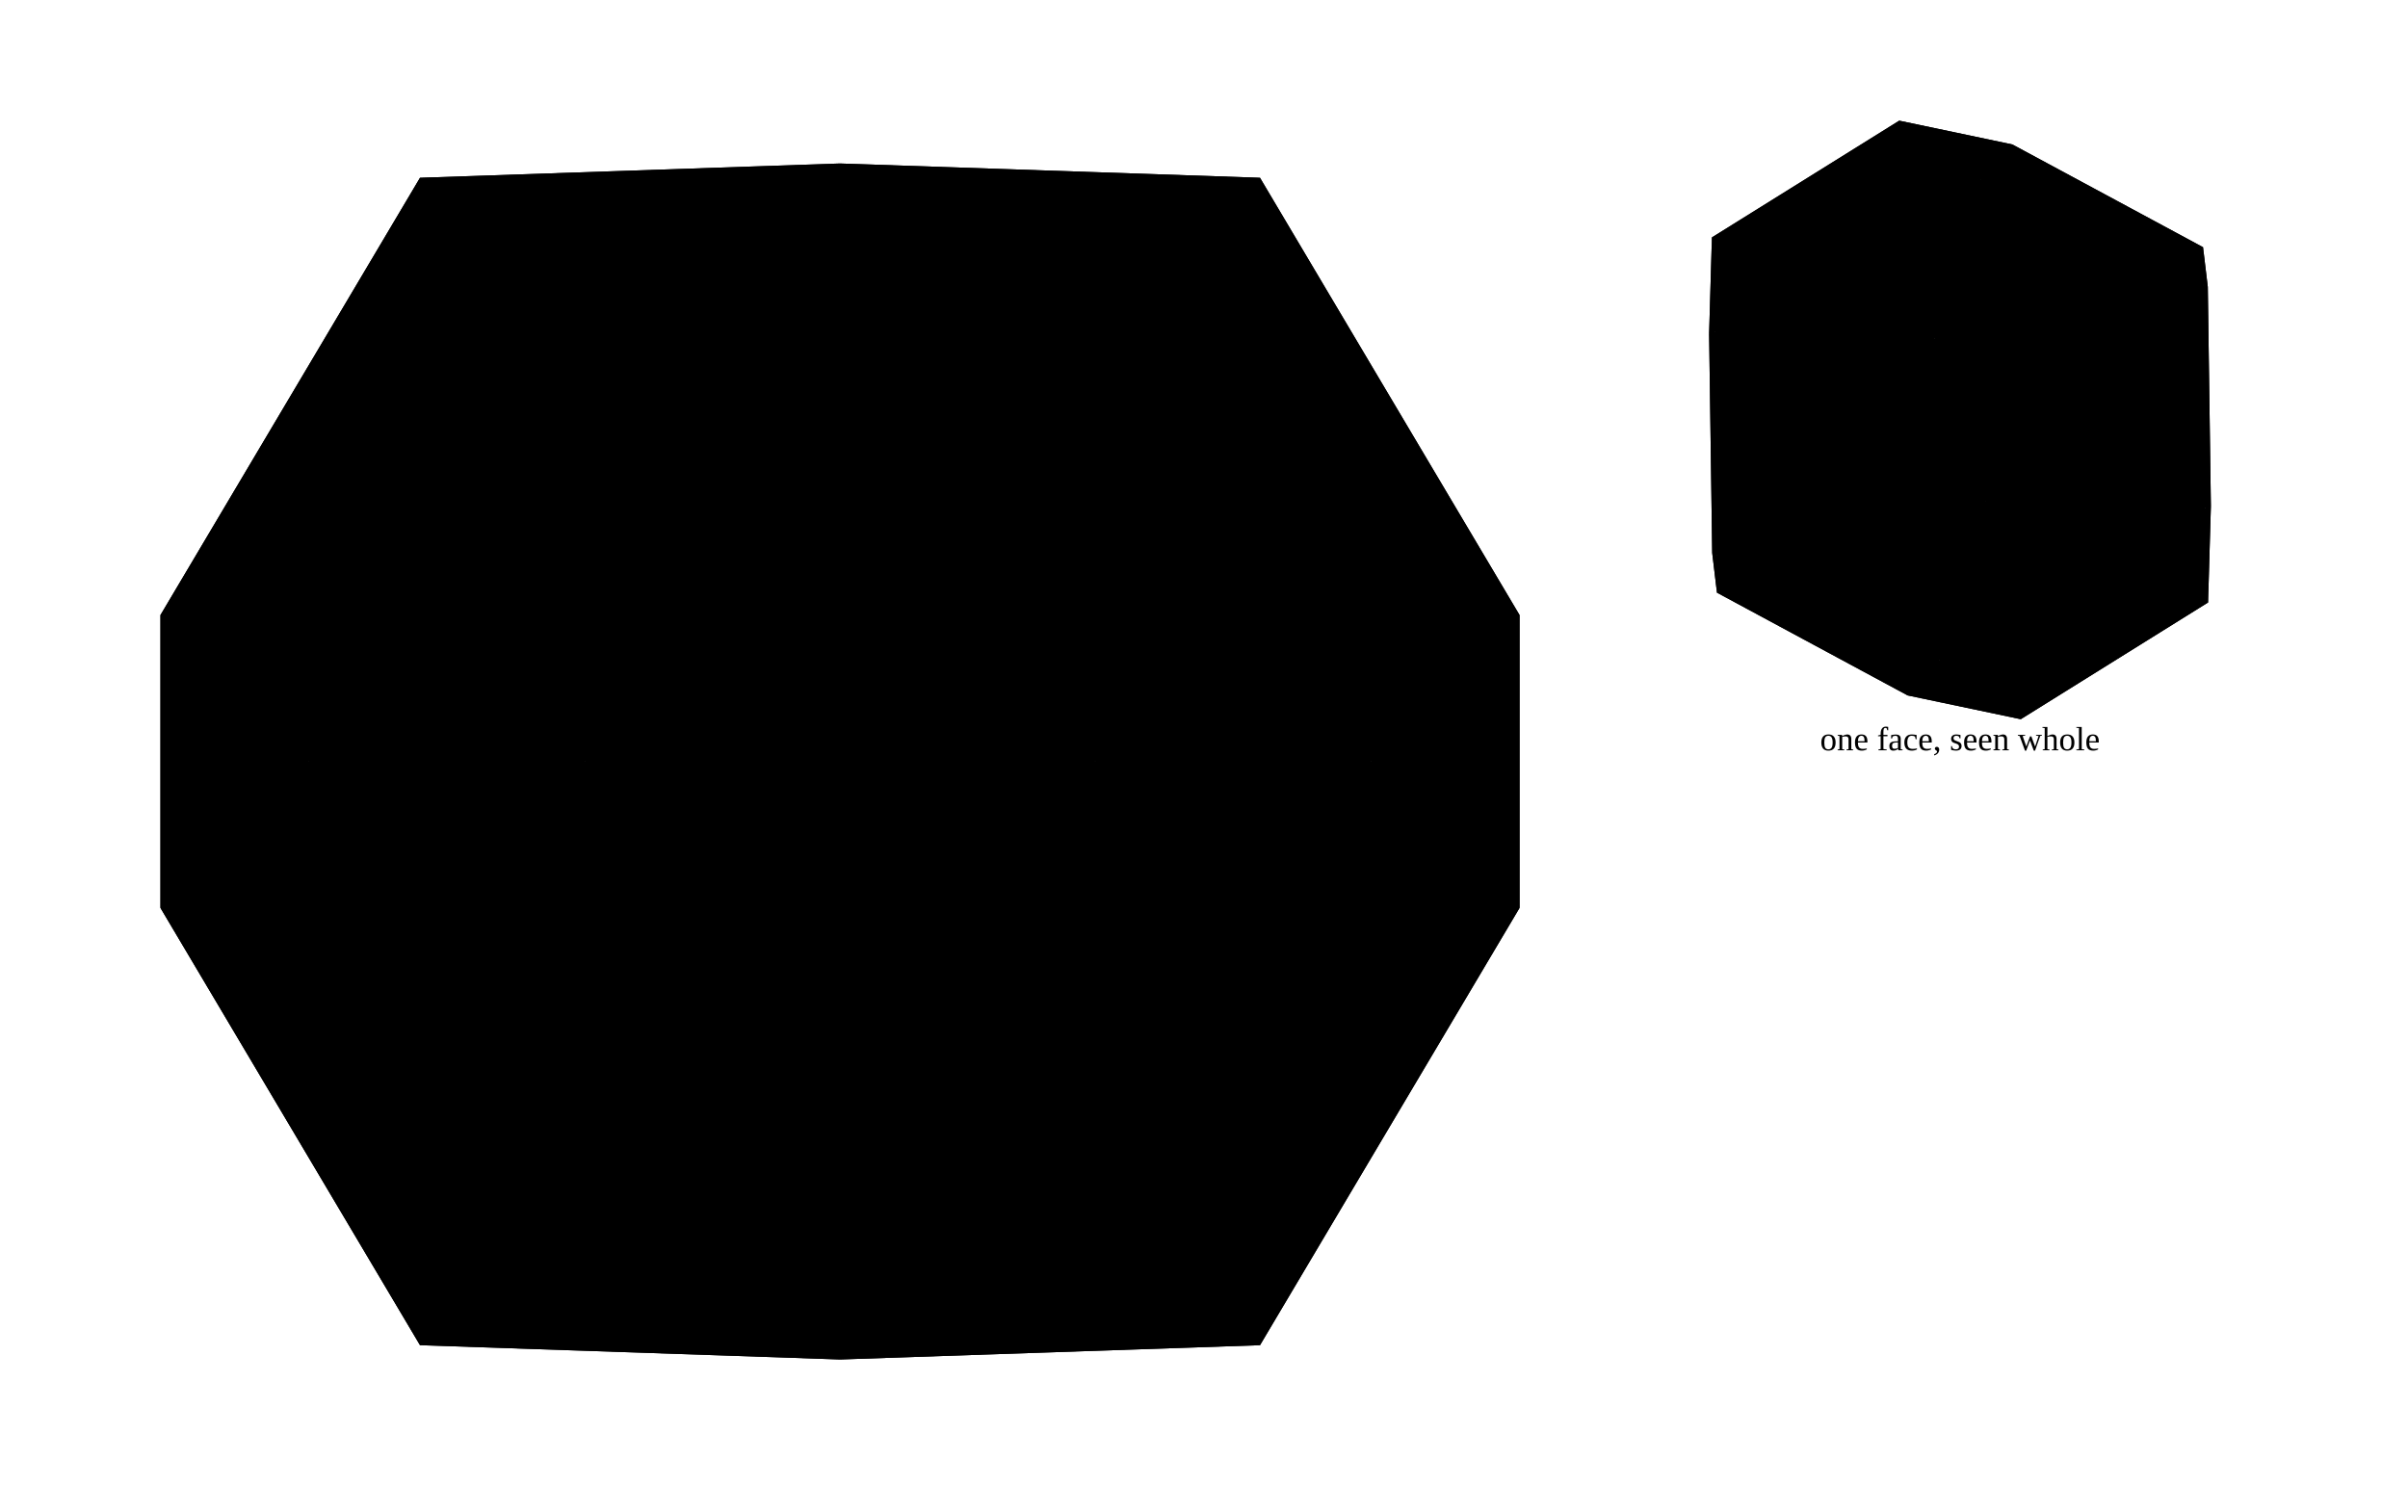
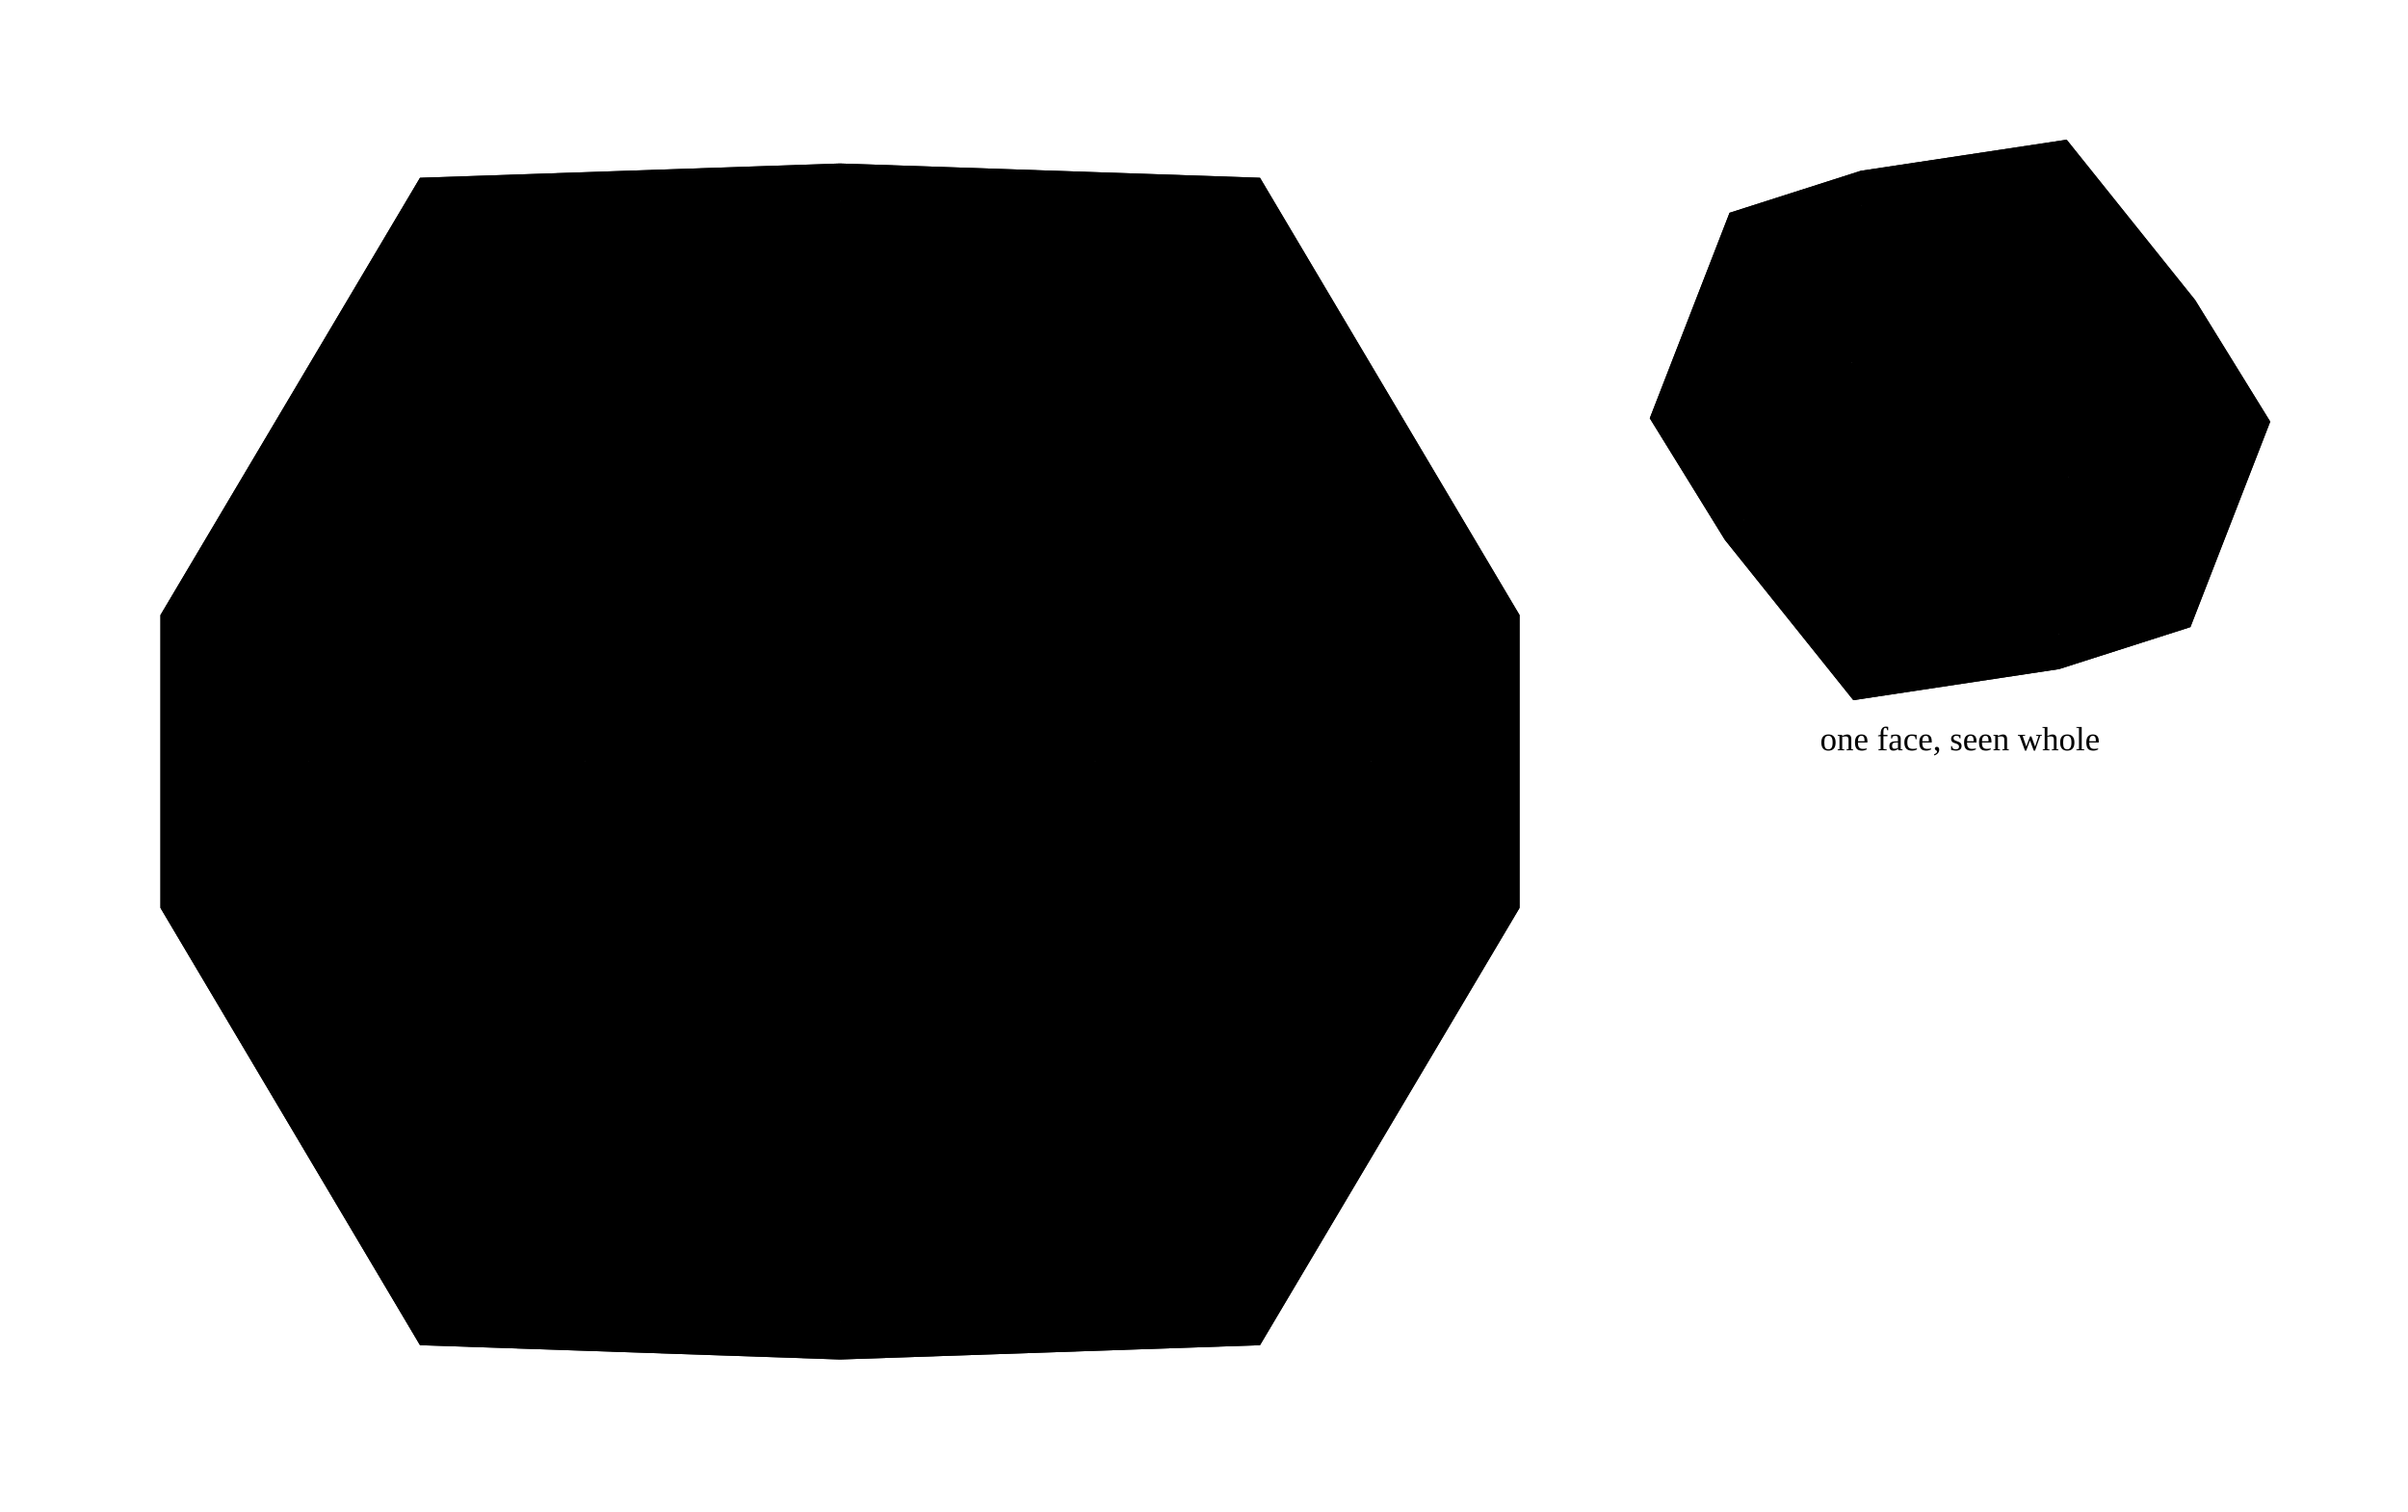
<svg class="spl2-crystal" viewBox="0 0 860 540" role="img" aria-label="A faceted solid; one face is highlighted as a standpoint, and that face opens into a faceted solid of its own">
  <g class="s1">
    <line class="fk" x1="222.1" y1="417.6" x2="240.5" y2="417.6" transform="rotate(13 231.3 417.6)" />
    <line class="fk" x1="239.0" y1="415.9" x2="256.2" y2="415.9" transform="rotate(7 247.6 415.9)" />
    <line class="fk" x1="337.8" y1="144.9" x2="361.6" y2="144.9" transform="rotate(71 349.7 144.9)" />
    <line class="fk" x1="415.1" y1="392.7" x2="431.5" y2="392.7" transform="rotate(115 423.3 392.7)" />
    <line class="fk" x1="175.8" y1="198.0" x2="194.8" y2="198.0" transform="rotate(57 185.3 198.0)" />
    <line class="fk" x1="274.3" y1="401.3" x2="289.2" y2="401.3" transform="rotate(126 281.7 401.3)" />
    <line class="fk" x1="321.3" y1="346.5" x2="336.8" y2="346.5" transform="rotate(131 329.0 346.5)" />
    <line class="fk" x1="390.3" y1="381.6" x2="410.3" y2="381.6" transform="rotate(7 400.3 381.6)" />
    <line class="fk" x1="393.0" y1="331.2" x2="413.4" y2="331.2" transform="rotate(56 403.2 331.2)" />
    <line class="fk" x1="325.1" y1="236.6" x2="348.5" y2="236.6" transform="rotate(151 336.8 236.6)" />
    <line class="fk" x1="280.0" y1="122.4" x2="299.8" y2="122.4" transform="rotate(126 289.9 122.4)" />
    <line class="fk" x1="192.9" y1="388.9" x2="210.3" y2="388.9" transform="rotate(15 201.6 388.9)" />
    <line class="fk" x1="430.6" y1="324.7" x2="453.3" y2="324.7" transform="rotate(65 442.0 324.7)" />
    <line class="fk" x1="187.9" y1="354.5" x2="203.0" y2="354.5" transform="rotate(106 195.5 354.5)" />
    <line class="fk" x1="294.6" y1="273.0" x2="317.4" y2="273.0" transform="rotate(10 306.0 273.0)" />
    <line class="fk" x1="251.7" y1="217.2" x2="264.4" y2="217.2" transform="rotate(114 258.0 217.2)" />
    <line class="fk" x1="156.2" y1="318.1" x2="169.7" y2="318.1" transform="rotate(66 162.9 318.1)" />
    <line class="fk" x1="232.5" y1="420.1" x2="244.8" y2="420.1" transform="rotate(29 238.6 420.1)" />
    <line class="fk" x1="305.7" y1="430.4" x2="328.0" y2="430.4" transform="rotate(176 316.8 430.4)" />
    <line class="fk" x1="365.9" y1="319.5" x2="387.1" y2="319.5" transform="rotate(30 376.5 319.5)" />
    <line class="fk" x1="301.8" y1="144.7" x2="323.6" y2="144.7" transform="rotate(40 312.7 144.7)" />
    <line class="fk" x1="416.0" y1="134.6" x2="432.3" y2="134.6" transform="rotate(93 424.1 134.6)" />
    <line class="fk" x1="182.1" y1="304.5" x2="204.9" y2="304.5" transform="rotate(112 193.5 304.5)" />
    <line class="fk" x1="426.3" y1="312.3" x2="439.3" y2="312.3" transform="rotate(144 432.8 312.3)" />
    <line class="fk" x1="389.6" y1="208.3" x2="405.5" y2="208.3" transform="rotate(142 397.6 208.3)" />
    <line class="fk" x1="229.8" y1="175.1" x2="253.5" y2="175.1" transform="rotate(3 241.7 175.1)" />
    <line class="fk" x1="347.1" y1="358.9" x2="369.6" y2="358.9" transform="rotate(78 358.4 358.9)" />
    <line class="fk" x1="419.8" y1="310.4" x2="434.6" y2="310.4" transform="rotate(53 427.2 310.4)" />
    <line class="fk" x1="322.3" y1="331.6" x2="345.2" y2="331.6" transform="rotate(24 333.7 331.6)" />
    <line class="fk" x1="234.5" y1="303.8" x2="251.5" y2="303.8" transform="rotate(163 243.0 303.8)" />
    <line class="fk" x1="456.8" y1="278.5" x2="469.0" y2="278.5" transform="rotate(94 462.9 278.5)" />
    <line class="fk" x1="407.3" y1="371.6" x2="426.0" y2="371.6" transform="rotate(131 416.7 371.6)" />
    <line class="fk" x1="225.5" y1="278.3" x2="238.8" y2="278.3" transform="rotate(141 232.1 278.3)" />
    <line class="fk" x1="314.5" y1="303.8" x2="332.6" y2="303.8" transform="rotate(139 323.5 303.8)" />
    <line class="fk" x1="314.4" y1="279.1" x2="333.7" y2="279.1" transform="rotate(80 324.1 279.1)" />
    <line class="fk" x1="293.0" y1="310.5" x2="311.4" y2="310.5" transform="rotate(81 302.2 310.5)" />
    <line class="fk" x1="355.8" y1="268.0" x2="376.4" y2="268.0" transform="rotate(28 366.1 268.0)" />
    <line class="fk" x1="421.6" y1="365.9" x2="437.7" y2="365.9" transform="rotate(93 429.7 365.9)" />
    <line class="fk" x1="172.0" y1="379.3" x2="190.7" y2="379.3" transform="rotate(4 181.3 379.3)" />
    <line class="fk" x1="337.6" y1="172.1" x2="359.1" y2="172.1" transform="rotate(177 348.3 172.1)" />
    <line class="fk" x1="457.1" y1="293.4" x2="469.8" y2="293.4" transform="rotate(16 463.5 293.4)" />
    <line class="fk" x1="429.9" y1="251.5" x2="453.0" y2="251.5" transform="rotate(100 441.5 251.5)" />
    <line class="fk" x1="202.8" y1="397.3" x2="216.1" y2="397.3" transform="rotate(43 209.5 397.3)" />
    <line class="fk" x1="217.7" y1="391.9" x2="235.7" y2="391.9" transform="rotate(52 226.7 391.9)" />
    <line class="fk" x1="313.3" y1="366.4" x2="326.5" y2="366.4" transform="rotate(168 319.9 366.4)" />
    <line class="fk" x1="416.0" y1="292.7" x2="432.7" y2="292.7" transform="rotate(150 424.4 292.7)" />
    <line class="fk" x1="291.6" y1="317.8" x2="313.6" y2="317.8" transform="rotate(62 302.6 317.8)" />
    <line class="fk" x1="374.3" y1="207.2" x2="386.9" y2="207.2" transform="rotate(63 380.6 207.2)" />
    <line class="fk" x1="208.0" y1="309.4" x2="221.9" y2="309.4" transform="rotate(83 215.0 309.4)" />
    <line class="fk" x1="269.6" y1="449.9" x2="288.2" y2="449.9" transform="rotate(175 278.9 449.9)" />
    <line class="fk" x1="284.1" y1="205.3" x2="296.1" y2="205.3" transform="rotate(91 290.1 205.3)" />
    <line class="fk" x1="201.9" y1="381.9" x2="214.2" y2="381.9" transform="rotate(8 208.0 381.9)" />
    <line class="fk" x1="213.2" y1="376.8" x2="234.2" y2="376.8" transform="rotate(95 223.7 376.8)" />
    <line class="fk" x1="353.5" y1="286.0" x2="369.4" y2="286.0" transform="rotate(70 361.4 286.0)" />
    <line class="fk" x1="446.0" y1="282.5" x2="459.7" y2="282.5" transform="rotate(146 452.9 282.5)" />
    <line class="fk" x1="298.3" y1="344.3" x2="320.2" y2="344.3" transform="rotate(145 309.3 344.3)" />
    <line class="fk" x1="325.4" y1="185.8" x2="340.2" y2="185.8" transform="rotate(125 332.8 185.8)" />
    <line class="fk" x1="343.8" y1="271.2" x2="355.8" y2="271.2" transform="rotate(88 349.8 271.2)" />
    <line class="fk" x1="406.1" y1="192.7" x2="426.1" y2="192.7" transform="rotate(96 416.1 192.7)" />
    <line class="fk" x1="287.0" y1="305.2" x2="308.2" y2="305.2" transform="rotate(123 297.6 305.2)" />
    <line class="fk" x1="338.1" y1="133.0" x2="353.1" y2="133.0" transform="rotate(27 345.6 133.0)" />
    <line class="fk" x1="388.5" y1="349.9" x2="401.2" y2="349.9" transform="rotate(2 394.9 349.9)" />
    <line class="fk" x1="202.1" y1="259.0" x2="217.6" y2="259.0" transform="rotate(122 209.8 259.0)" />
    <line class="fk" x1="295.1" y1="276.0" x2="317.8" y2="276.0" transform="rotate(21 306.4 276.0)" />
    <line class="fk" x1="470.9" y1="237.3" x2="494.2" y2="237.3" transform="rotate(38 482.6 237.3)" />
    <line class="fk" x1="175.5" y1="166.9" x2="198.9" y2="166.9" transform="rotate(94 187.2 166.9)" />
    <line class="fk" x1="442.0" y1="147.4" x2="459.8" y2="147.4" transform="rotate(162 450.9 147.4)" />
    <line class="fk" x1="272.9" y1="256.6" x2="288.7" y2="256.6" transform="rotate(62 280.8 256.6)" />
    <line class="fk" x1="374.7" y1="96.5" x2="391.4" y2="96.5" transform="rotate(67 383.1 96.5)" />
    <line class="fk" x1="260.9" y1="244.9" x2="282.9" y2="244.9" transform="rotate(18 271.9 244.9)" />
    <line class="fk" x1="196.9" y1="200.2" x2="220.4" y2="200.2" transform="rotate(67 208.6 200.2)" />
    <line class="fk" x1="274.5" y1="222.5" x2="287.1" y2="222.5" transform="rotate(52 280.8 222.5)" />
    <line class="fk" x1="231.5" y1="389.7" x2="246.6" y2="389.7" transform="rotate(176 239.0 389.7)" />
    <line class="fk" x1="353.8" y1="348.7" x2="367.8" y2="348.7" transform="rotate(71 360.8 348.7)" />
    <line class="fk" x1="290.2" y1="451.6" x2="307.6" y2="451.6" transform="rotate(179 298.9 451.6)" />
    <line class="fk" x1="197.3" y1="334.9" x2="214.2" y2="334.9" transform="rotate(135 205.8 334.9)" />
    <line class="fk" x1="260.0" y1="237.1" x2="272.8" y2="237.1" transform="rotate(61 266.4 237.1)" />
    <line class="fk" x1="293.7" y1="310.2" x2="309.0" y2="310.2" transform="rotate(39 301.3 310.2)" />
    <line class="fk" x1="190.8" y1="292.3" x2="213.0" y2="292.3" transform="rotate(172 201.9 292.3)" />
    <line class="fk" x1="375.7" y1="138.7" x2="387.7" y2="138.7" transform="rotate(106 381.7 138.7)" />
    <polygon class="face back" points="150.0,311.1 300.0,211.5 450.0,311.1 392.7,472.3 207.3,472.3" />
    <polygon class="face back" points="300.0,211.5 300.0,58.4 450.0,63.5 542.7,219.7 450.0,311.1" />
    <polygon class="face back" points="150.0,311.1 57.3,219.7 150.0,63.5 300.0,58.4 300.0,211.5" />
    <polygon class="face back" points="542.7,219.7 542.7,324.3 450.0,480.5 392.7,472.3 450.0,311.1" />
    <polygon class="face back" points="150.0,311.1 207.3,472.3 150.0,480.5 57.3,324.3 57.3,219.7" />
    <polygon class="face back" points="207.3,472.3 392.7,472.3 450.0,480.5 300.0,485.6 150.0,480.5" />
    <polygon class="face front" points="207.3,71.7 392.7,71.7 450.0,63.5 300.0,58.4 150.0,63.5" />
    <polygon class="face front" points="450.0,63.5 392.7,71.7 450.0,232.9 542.7,324.3 542.7,219.7" />
    <polygon class="face front" points="57.3,219.7 57.3,324.3 150.0,232.9 207.3,71.7 150.0,63.5" />
-     <polygon class="face front lit" points="450.0,480.5 542.7,324.3 450.0,232.9 300.0,332.5 300.0,485.6" />
+     <polygon class="face front" points="450.0,480.5 542.7,324.3 450.0,232.9 300.0,332.5 300.0,485.6" />
    <polygon class="face front" points="300.0,485.6 300.0,332.5 150.0,232.9 57.3,324.3 150.0,480.5" />
-     <polygon class="face front" points="150.0,232.9 300.0,332.5 450.0,232.9 392.7,71.7 207.3,71.7" />
+     <polygon class="face front lit" points="150.0,232.9 300.0,332.5 450.0,232.9 392.7,71.7 207.3,71.7" />
  </g>
  <g class="s3">
-     <line class="lift" x1="409" y1="371" x2="700" y2="150" />
-     <line class="fk" x1="684.2" y1="210.3" x2="691.9" y2="210.3" transform="rotate(84 688.0 210.3)" />
-     <line class="fk" x1="736.2" y1="168.8" x2="745.4" y2="168.8" transform="rotate(113 740.8 168.8)" />
-     <line class="fk" x1="656.8" y1="132.7" x2="664.5" y2="132.7" transform="rotate(115 660.6 132.7)" />
-     <line class="fk" x1="721.4" y1="113.3" x2="731.6" y2="113.3" transform="rotate(180 726.5 113.3)" />
-     <line class="fk" x1="725.3" y1="94.5" x2="731.9" y2="94.5" transform="rotate(41 728.6 94.5)" />
-     <line class="fk" x1="721.2" y1="201.6" x2="727.7" y2="201.6" transform="rotate(140 724.4 201.6)" />
-     <line class="fk" x1="767.9" y1="126.9" x2="773.3" y2="126.9" transform="rotate(18 770.6 126.9)" />
-     <line class="fk" x1="767.6" y1="167.2" x2="773.7" y2="167.2" transform="rotate(81 770.7 167.2)" />
-     <line class="fk" x1="762.2" y1="185.4" x2="769.5" y2="185.4" transform="rotate(21 765.9 185.4)" />
-     <line class="fk" x1="666.5" y1="221.4" x2="672.1" y2="221.4" transform="rotate(116 669.3 221.4)" />
-     <line class="fk" x1="750.7" y1="119.7" x2="756.3" y2="119.7" transform="rotate(13 753.5 119.7)" />
-     <line class="fk" x1="731.2" y1="178.2" x2="738.6" y2="178.2" transform="rotate(67 734.9 178.2)" />
-     <line class="fk" x1="762.5" y1="142.2" x2="768.6" y2="142.2" transform="rotate(156 765.5 142.2)" />
-     <line class="fk" x1="690.2" y1="216.4" x2="696.3" y2="216.4" transform="rotate(169 693.2 216.4)" />
-     <line class="fk" x1="633.7" y1="153.2" x2="639.8" y2="153.2" transform="rotate(53 636.8 153.2)" />
-     <line class="fk" x1="671.4" y1="140.9" x2="681.3" y2="140.9" transform="rotate(50 676.3 140.9)" />
-     <line class="fk" x1="670.2" y1="96.9" x2="679.9" y2="96.9" transform="rotate(65 675.1 96.9)" />
-     <line class="fk" x1="673.8" y1="109.0" x2="679.3" y2="109.0" transform="rotate(180 676.6 109.0)" />
-     <line class="fk" x1="680.7" y1="191.0" x2="689.4" y2="191.0" transform="rotate(133 685.0 191.0)" />
-     <line class="fk" x1="658.0" y1="187.6" x2="666.3" y2="187.6" transform="rotate(103 662.2 187.6)" />
-     <line class="fk" x1="671.9" y1="165.6" x2="680.3" y2="165.6" transform="rotate(14 676.1 165.6)" />
-     <line class="fk" x1="658.4" y1="151.1" x2="667.8" y2="151.1" transform="rotate(79 663.1 151.1)" />
-     <line class="fk" x1="712.0" y1="107.4" x2="719.6" y2="107.4" transform="rotate(126 715.8 107.4)" />
-     <line class="fk" x1="723.4" y1="204.3" x2="731.9" y2="204.3" transform="rotate(59 727.7 204.3)" />
-     <line class="fk" x1="659.5" y1="212.4" x2="669.1" y2="212.4" transform="rotate(165 664.3 212.4)" />
-     <line class="fk" x1="672.5" y1="122.6" x2="680.1" y2="122.6" transform="rotate(25 676.3 122.6)" />
-     <line class="fk" x1="709.3" y1="125.1" x2="717.6" y2="125.1" transform="rotate(75 713.5 125.1)" />
-     <line class="fk" x1="712.2" y1="212.1" x2="719.7" y2="212.1" transform="rotate(177 716.0 212.1)" />
-     <line class="fk" x1="620.8" y1="153.2" x2="629.3" y2="153.2" transform="rotate(113 625.1 153.2)" />
-     <line class="fk" x1="656.5" y1="117.5" x2="664.0" y2="117.5" transform="rotate(2 660.2 117.5)" />
-     <line class="fk" x1="754.6" y1="128.6" x2="763.3" y2="128.6" transform="rotate(62 758.9 128.6)" />
-     <line class="fk" x1="687.9" y1="179.1" x2="697.1" y2="179.1" transform="rotate(71 692.5 179.1)" />
-     <line class="fk" x1="759.7" y1="158.0" x2="769.5" y2="158.0" transform="rotate(113 764.6 158.0)" />
-     <line class="fk" x1="671.7" y1="206.3" x2="681.6" y2="206.3" transform="rotate(143 676.6 206.3)" />
-     <line class="fk" x1="676.5" y1="98.3" x2="685.8" y2="98.3" transform="rotate(130 681.2 98.3)" />
-     <line class="fk" x1="694.9" y1="87.5" x2="705.0" y2="87.5" transform="rotate(162 700.0 87.5)" />
-     <line class="fk" x1="712.2" y1="175.4" x2="721.2" y2="175.4" transform="rotate(99 716.7 175.4)" />
-     <line class="fk" x1="646.9" y1="85.4" x2="654.7" y2="85.4" transform="rotate(27 650.8 85.4)" />
-     <line class="fk" x1="696.6" y1="145.6" x2="704.2" y2="145.6" transform="rotate(170 700.4 145.6)" />
-     <line class="fk" x1="718.9" y1="196.2" x2="726.7" y2="196.2" transform="rotate(115 722.8 196.2)" />
-     <polygon class="face back" points="681.2,135.7 721.4,74.5 788.5,102.5 789.6,180.8 723.3,201.4" />
-     <polygon class="face back" points="681.2,135.7 723.3,201.4 681.3,248.4 613.2,211.7 613.1,142.0" />
-     <polygon class="face back" points="681.2,135.7 613.1,142.0 611.4,84.8 678.3,43.1 721.4,74.5" />
-     <polygon class="face back" points="723.3,201.4 789.6,180.8 788.6,215.2 721.7,256.9 681.3,248.4" />
-     <polygon class="face back" points="721.4,74.5 678.3,43.1 718.7,51.6 786.8,88.3 788.5,102.5" />
-     <polygon class="face back" points="613.1,142.0 613.2,211.7 611.5,197.5 610.4,119.2 611.4,84.8" />
-     <polygon class="face front" points="786.8,88.3 786.9,158.0 788.6,215.2 789.6,180.8 788.5,102.5" />
-     <polygon class="face front" points="721.7,256.9 678.6,225.5 611.5,197.5 613.2,211.7 681.3,248.4" />
-     <polygon class="face front" points="610.4,119.2 676.7,98.6 718.7,51.6 678.3,43.1 611.4,84.8" />
-     <polygon class="face front" points="788.6,215.2 786.9,158.0 718.8,164.3 678.6,225.5 721.7,256.9" />
-     <polygon class="face front" points="718.7,51.6 676.7,98.6 718.8,164.3 786.9,158.0 786.8,88.3" />
-     <polygon class="face front lit" points="611.5,197.5 678.6,225.5 718.8,164.3 676.7,98.6 610.4,119.2" />
+     <line class="lift" x1="300" y1="188" x2="700" y2="150" />
+     <line class="fk" x1="715.0" y1="169.1" x2="722.8" y2="169.1" transform="rotate(84 718.9 169.1)" />
+     <line class="fk" x1="709.0" y1="196.6" x2="718.2" y2="196.6" transform="rotate(113 713.6 196.6)" />
+     <line class="fk" x1="688.9" y1="100.6" x2="696.6" y2="100.6" transform="rotate(115 692.7 100.6)" />
+     <line class="fk" x1="706.2" y1="138.5" x2="716.5" y2="138.5" transform="rotate(180 711.3 138.5)" />
+     <line class="fk" x1="738.3" y1="98.7" x2="744.9" y2="98.7" transform="rotate(41 741.6 98.7)" />
+     <line class="fk" x1="688.0" y1="225.5" x2="694.5" y2="225.5" transform="rotate(140 691.2 225.5)" />
+     <line class="fk" x1="720.7" y1="185.8" x2="726.1" y2="185.8" transform="rotate(18 723.4 185.8)" />
+     <line class="fk" x1="745.8" y1="195.8" x2="751.9" y2="195.8" transform="rotate(81 748.9 195.8)" />
+     <line class="fk" x1="740.3" y1="209.8" x2="747.5" y2="209.8" transform="rotate(21 743.9 209.8)" />
+     <line class="fk" x1="674.1" y1="195.5" x2="679.7" y2="195.5" transform="rotate(116 676.9 195.5)" />
+     <line class="fk" x1="726.4" y1="156.6" x2="732.0" y2="156.6" transform="rotate(13 729.2 156.6)" />
+     <line class="fk" x1="714.8" y1="193.6" x2="722.2" y2="193.6" transform="rotate(67 718.5 193.6)" />
+     <line class="fk" x1="772.5" y1="146.5" x2="778.6" y2="146.5" transform="rotate(156 775.5 146.5)" />
+     <line class="fk" x1="672.3" y1="218.3" x2="678.4" y2="218.3" transform="rotate(169 675.4 218.3)" />
+     <line class="fk" x1="666.1" y1="112.7" x2="672.1" y2="112.7" transform="rotate(53 669.1 112.7)" />
+     <line class="fk" x1="712.1" y1="102.4" x2="721.9" y2="102.4" transform="rotate(50 717.0 102.4)" />
+     <line class="fk" x1="652.3" y1="118.6" x2="662.0" y2="118.6" transform="rotate(65 657.2 118.6)" />
+     <line class="fk" x1="683.8" y1="103.8" x2="689.3" y2="103.8" transform="rotate(180 686.6 103.8)" />
+     <line class="fk" x1="727.9" y1="138.5" x2="736.7" y2="138.5" transform="rotate(133 732.3 138.5)" />
+     <line class="fk" x1="706.1" y1="131.0" x2="714.4" y2="131.0" transform="rotate(103 710.2 131.0)" />
+     <line class="fk" x1="684.5" y1="147.1" x2="692.9" y2="147.1" transform="rotate(14 688.7 147.1)" />
+     <line class="fk" x1="683.5" y1="122.1" x2="693.0" y2="122.1" transform="rotate(79 688.3 122.1)" />
+     <line class="fk" x1="695.2" y1="133.3" x2="702.8" y2="133.3" transform="rotate(126 699.0 133.3)" />
+     <line class="fk" x1="744.5" y1="180.1" x2="753.0" y2="180.1" transform="rotate(59 748.7 180.1)" />
+     <line class="fk" x1="667.3" y1="187.1" x2="676.9" y2="187.1" transform="rotate(165 672.1 187.1)" />
+     <line class="fk" x1="667.2" y1="128.4" x2="674.8" y2="128.4" transform="rotate(25 671.0 128.4)" />
+     <line class="fk" x1="670.1" y1="167.0" x2="678.4" y2="167.0" transform="rotate(75 674.3 167.0)" />
+     <line class="fk" x1="715.8" y1="199.8" x2="723.3" y2="199.8" transform="rotate(177 719.6 199.8)" />
+     <line class="fk" x1="622.7" y1="137.5" x2="631.2" y2="137.5" transform="rotate(113 627.0 137.5)" />
+     <line class="fk" x1="629.9" y1="140.3" x2="637.4" y2="140.3" transform="rotate(2 633.7 140.3)" />
+     <line class="fk" x1="714.0" y1="179.2" x2="722.7" y2="179.2" transform="rotate(62 718.4 179.2)" />
+     <line class="fk" x1="714.6" y1="148.5" x2="723.8" y2="148.5" transform="rotate(71 719.2 148.5)" />
+     <line class="fk" x1="725.8" y1="198.0" x2="735.6" y2="198.0" transform="rotate(113 730.7 198.0)" />
+     <line class="fk" x1="699.5" y1="166.7" x2="709.5" y2="166.7" transform="rotate(143 704.5 166.7)" />
+     <line class="fk" x1="671.9" y1="109.0" x2="681.2" y2="109.0" transform="rotate(130 676.5 109.0)" />
+     <line class="fk" x1="699.6" y1="95.3" x2="709.8" y2="95.3" transform="rotate(162 704.7 95.3)" />
+     <line class="fk" x1="667.5" y1="213.1" x2="676.6" y2="213.1" transform="rotate(99 672.0 213.1)" />
+     <line class="fk" x1="649.1" y1="87.2" x2="656.8" y2="87.2" transform="rotate(27 653.0 87.2)" />
+     <line class="fk" x1="743.1" y1="105.2" x2="750.8" y2="105.2" transform="rotate(170 747.0 105.2)" />
+     <line class="fk" x1="713.9" y1="195.9" x2="721.7" y2="195.9" transform="rotate(115 717.8 195.9)" />
+     <polygon class="face back" points="661.1,146.3 662.2,74.1 736.6,58.0 781.5,120.3 734.9,174.9" />
+     <polygon class="face back" points="616.0,192.8 661.1,146.3 734.9,174.9 735.4,239.0 661.9,250.1" />
+     <polygon class="face back" points="616.0,192.8 589.2,149.4 617.7,76.0 662.2,74.1 661.1,146.3" />
+     <polygon class="face back" points="781.5,120.3 810.8,150.6 782.3,224.0 735.4,239.0 734.9,174.9" />
+     <polygon class="face back" points="664.6,61.0 738.1,49.9 736.6,58.0 662.2,74.1 617.7,76.0" />
+     <polygon class="face back" points="736.6,58.0 738.1,49.9 784.0,107.2 810.8,150.6 781.5,120.3" />
+     <polygon class="face front" points="616.0,192.8 661.9,250.1 663.4,242.0 618.5,179.7 589.2,149.4" />
+     <polygon class="face front" points="661.9,250.1 735.4,239.0 782.3,224.0 737.8,225.9 663.4,242.0" />
+     <polygon class="face front" points="589.2,149.4 618.5,179.7 665.1,125.1 664.6,61.0 617.7,76.0" />
+     <polygon class="face front" points="782.3,224.0 810.8,150.6 784.0,107.2 738.9,153.7 737.8,225.9" />
+     <polygon class="face front lit" points="665.1,125.1 738.9,153.7 784.0,107.2 738.1,49.9 664.6,61.0" />
+     <polygon class="face front" points="737.8,225.9 738.9,153.7 665.1,125.1 618.5,179.7 663.4,242.0" />
    <text class="lbl" x="700" y="268" text-anchor="middle">one face, seen whole</text>
  </g>
-   <text class="lbl lit-lbl" x="409" y="376" text-anchor="middle">a standpoint</text>
+   <text class="lbl lit-lbl" x="300" y="193" text-anchor="middle">a standpoint</text>
</svg>
